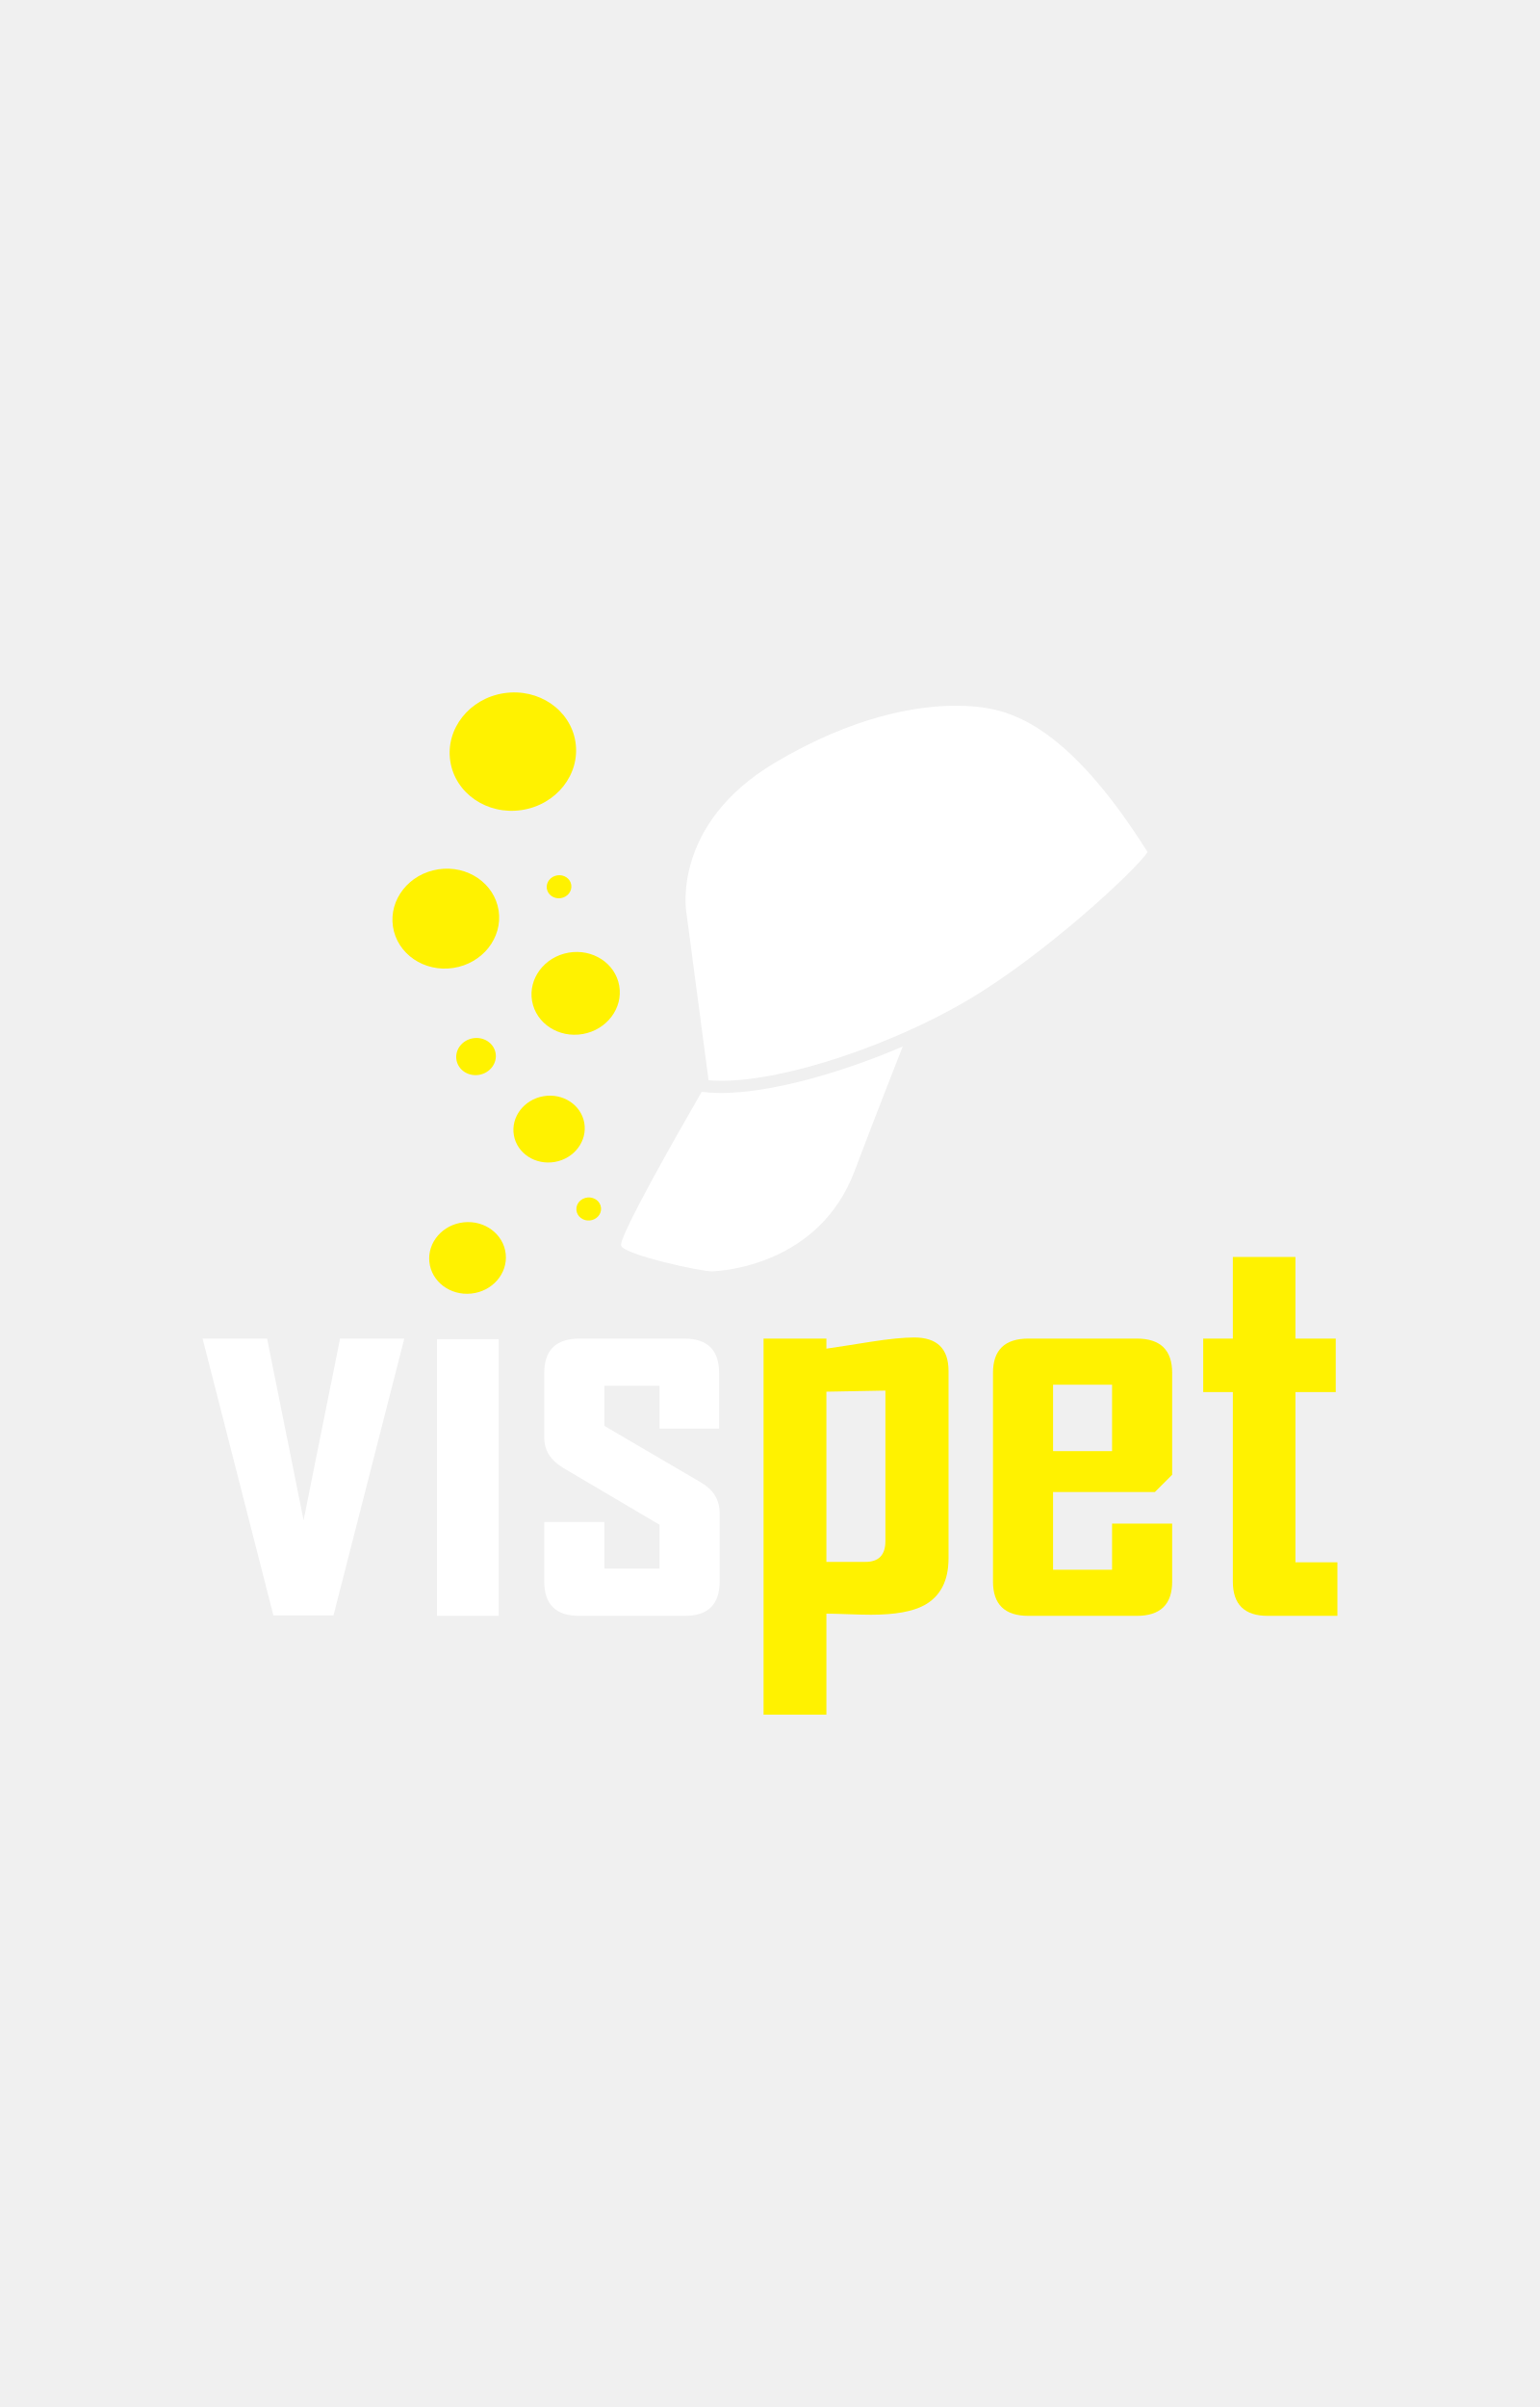
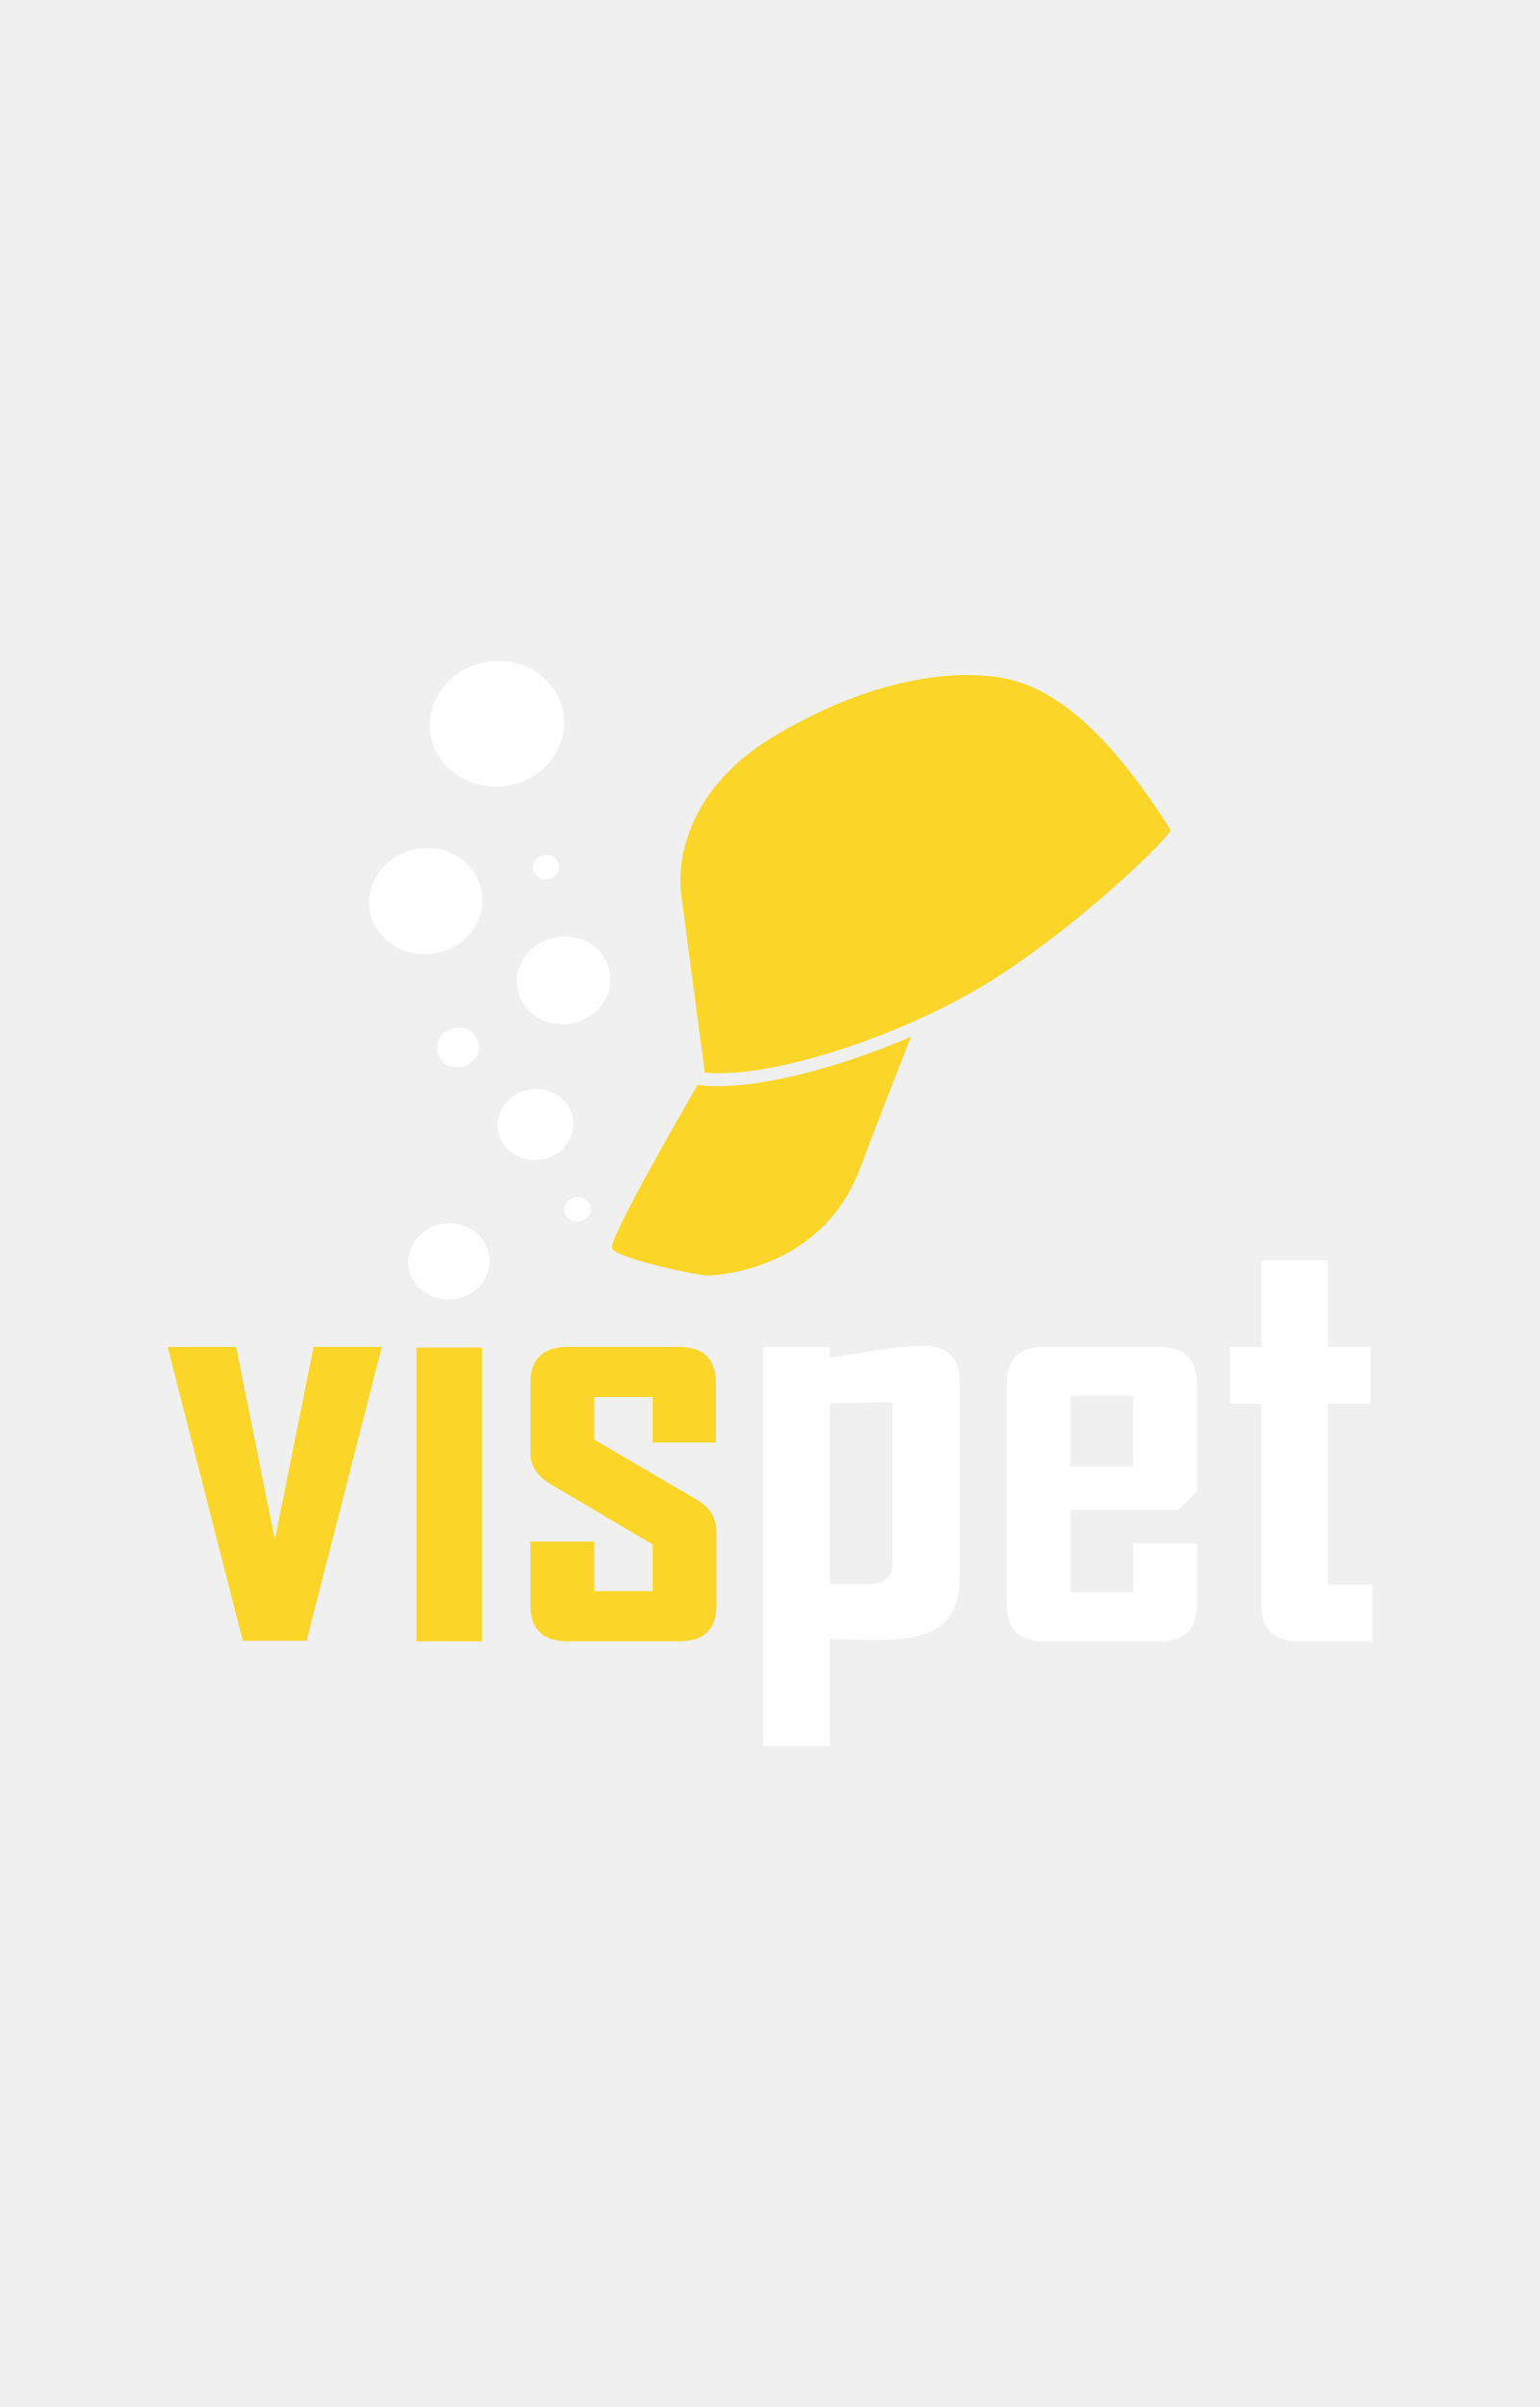
<svg xmlns="http://www.w3.org/2000/svg" version="1.1" id="Layer_1" x="0px" y="0px" width="320px" height="500px" viewBox="0 0 320 500" enable-background="new 0 0 320 500" xml:space="preserve">
  <g>
-     <polygon fill="#FFFFFF" points="84.011,278.062 69.296,335.562 56.811,335.562 42.096,278.062 55.497,278.062 63.082,315.788    70.664,278.062  " />
-     <rect x="90.796" y="278.193" fill="#FFFFFF" width="12.833" height="57.464" />
-     <path fill="#FFFFFF" d="M149.535,328.531c0,4.752-2.415,7.126-7.242,7.126h-21.958c-4.826,0-7.242-2.374-7.242-7.126v-12.377h12.49   v9.692h11.46v-9.12l-20.014-11.806c-2.623-1.56-3.937-3.65-3.937-6.271v-13.463c0-4.748,2.453-7.125,7.356-7.125h21.731   c4.826,0,7.241,2.377,7.241,7.125v11.579h-12.377v-8.894h-11.46v8.324l19.958,11.688c2.663,1.523,3.993,3.652,3.993,6.389V328.531z   " />
-     <path fill="#FFF200" d="M89.219,262.141c0.428,4.09,4.327,7.03,8.709,6.57c4.379-0.456,7.582-4.142,7.157-8.231   c-0.431-4.09-4.33-7.03-8.709-6.572C91.997,254.366,88.792,258.053,89.219,262.141" />
+     <polygon fill="#FBD528" points="79.328,279.791 63.708,340.833 50.453,340.833 34.832,279.791 49.058,279.791 57.11,319.84    65.159,279.791  " />
+     <rect x="86.531" y="279.93" fill="#FBD528" width="13.624" height="61.005" />
+     <path fill="#FBD528" d="M148.889,333.37c0,5.043-2.563,7.564-7.688,7.564H117.89c-5.123,0-7.688-2.521-7.688-7.564v-13.141h13.26   v10.289h12.166v-9.681l-21.247-12.535c-2.784-1.655-4.18-3.875-4.18-6.657v-14.292c0-5.041,2.604-7.565,7.81-7.565h23.069   c5.124,0,7.687,2.524,7.687,7.565v12.294h-13.139v-9.443h-12.166v8.836l21.188,12.409c2.828,1.616,4.239,3.876,4.239,6.782   L148.889,333.37L148.889,333.37z" />
    <g>
-       <path fill="#FFFFFF" d="M149.922,224.511c13.582,0,35.73-7.666,51.007-16.657c16.347-9.613,35.358-27.397,37.526-30.859    c-14.994-23.829-25.993-28.46-32.689-29.773c-1.748-0.345-4.141-0.626-7.114-0.626c-8.416,0-21.459,2.259-37.531,11.781    c-21.756,12.89-18.501,31.153-18.501,31.153l4.614,34.866C148.087,224.475,148.986,224.511,149.922,224.511z" />
-       <path fill="#FFFFFF" d="M149.922,227.046c-1.017,0-1.999-0.043-2.912-0.123l-1.208-0.109c-5.158,8.926-17.364,30.323-16.733,31.97    c0.723,1.882,16.812,5.414,18.945,5.312c2.135-0.105,22.14-1.294,29.539-20.777c4.573-12.047,8.042-20.914,10.028-25.939    C174.067,223.19,159.592,227.046,149.922,227.046z" />
+       <path fill="#FBD528" d="M149.3,222.941c14.419,0,37.932-8.139,54.15-17.683c17.352-10.205,37.536-29.085,39.837-32.76    c-15.917-25.297-27.594-30.214-34.703-31.607c-1.855-0.368-4.396-0.665-7.55-0.665c-8.936,0-22.783,2.398-39.846,12.506    c-23.096,13.686-19.64,33.074-19.64,33.074l4.897,37.013C147.352,222.904,148.306,222.941,149.3,222.941z" />
+       <path fill="#FBD528" d="M149.3,225.631c-1.08,0-2.122-0.045-3.091-0.13l-1.283-0.116c-5.475,9.476-18.433,32.192-17.763,33.94    c0.768,1.997,17.848,5.748,20.112,5.639c2.267-0.11,23.504-1.373,31.358-22.056c4.855-12.79,8.54-22.203,10.646-27.538    C174.933,221.54,159.566,225.631,149.3,225.631z" />
    </g>
-     <path fill="#FFF200" d="M197.097,323.714c0,4.64-1.678,7.887-5.023,9.73c-2.432,1.324-6.119,1.98-11.061,1.98   c-1.141,0-2.746-0.038-4.815-0.111c-2.074-0.078-3.571-0.114-4.479-0.114v20.969h-13.06v-78.106h13.06v2.092   c3.037-0.45,6.082-0.925,9.128-1.415c3.837-0.603,6.877-0.906,9.119-0.906c4.753,0,7.132,2.321,7.132,6.96V323.714z    M183.979,320.149v-31.286l-12.262,0.228v35.359h8.097C182.591,324.45,183.979,323.02,183.979,320.149" />
-     <path fill="#FFF200" d="M243.569,328.526c0,4.755-2.448,7.131-7.355,7.131H213.69c-4.907,0-7.354-2.376-7.354-7.131v-43.34   c0-4.748,2.447-7.125,7.354-7.125h22.523c4.907,0,7.355,2.377,7.355,7.125v21.158l-3.594,3.594h-21.153v16.14h12.26v-9.58h12.487   V328.526z M231.082,287.642h-12.26v13.802h12.26V287.642z" />
-     <path fill="#FFF200" d="M277.903,335.657h-14.486c-4.832,0-7.241-2.374-7.241-7.126v-39.351h-6.16v-11.119h6.16v-16.96h13.002   v16.96h8.379v11.119h-8.379v35.356h8.726V335.657z" />
-     <path fill="#FFF200" d="M113.625,184.587c0.203,1.309,1.495,2.196,2.9,1.985c1.401-0.214,2.377-1.445,2.179-2.756   c-0.199-1.308-1.495-2.196-2.899-1.984C114.404,182.047,113.427,183.278,113.625,184.587" />
-     <path fill="#FFF200" d="M119.774,251.368c0.117,1.318,1.356,2.283,2.77,2.158c1.414-0.128,2.464-1.299,2.345-2.619   c-0.119-1.315-1.359-2.282-2.773-2.155C120.702,248.877,119.653,250.05,119.774,251.368" />
-     <path fill="#FFF200" d="M94.852,220.192c0.366,2.094,2.484,3.472,4.73,3.078c2.243-0.394,3.764-2.415,3.399-4.51   c-0.373-2.094-2.489-3.474-4.735-3.075C96,216.076,94.479,218.1,94.852,220.192" />
-     <path fill="#FFF200" d="M106.78,235.829c0.666,3.766,4.479,6.248,8.519,5.535c4.04-0.709,6.77-4.338,6.11-8.111   c-0.665-3.767-4.476-6.245-8.51-5.533C108.856,228.429,106.119,232.062,106.78,235.829" />
-     <path fill="#FFF200" d="M110.562,207.941c0.821,4.666,5.541,7.737,10.539,6.854c5.001-0.881,8.39-5.377,7.57-10.043   s-5.544-7.734-10.543-6.855C113.13,198.775,109.74,203.275,110.562,207.941" />
-     <path fill="#FFF200" d="M81.653,192.489c0.861,5.659,6.474,9.5,12.533,8.583c6.064-0.922,10.284-6.255,9.428-11.913   c-0.858-5.655-6.47-9.5-12.53-8.578C85.021,181.498,80.796,186.828,81.653,192.489" />
-     <path fill="#FFF200" d="M93.562,158.102c1.013,6.705,7.667,11.256,14.849,10.166c7.184-1.088,12.185-7.402,11.168-14.111   c-1.018-6.702-7.667-11.253-14.85-10.163C97.547,145.08,92.548,151.396,93.562,158.102" />
+   </g>
+   <g>
+     <path fill="#FFFFFF" d="M84.857,262.889c0.455,4.342,4.594,7.464,9.247,6.976c4.648-0.484,8.048-4.399,7.598-8.738   c-0.458-4.341-4.597-7.464-9.246-6.977C87.806,254.636,84.404,258.548,84.857,262.889" />
+     <path fill="#FFFFFF" d="M199.382,328.255c0,4.926-1.782,8.373-5.332,10.329c-2.583,1.405-6.496,2.102-11.742,2.102   c-1.213,0-2.916-0.04-5.113-0.118c-2.201-0.082-3.79-0.118-4.754-0.118v22.259h-13.864v-82.917h13.864v2.221   c3.224-0.478,6.456-0.983,9.69-1.501c4.072-0.641,7.302-0.963,9.68-0.963c5.046,0,7.571,2.464,7.571,7.389V328.255L199.382,328.255   z M185.454,324.47v-33.212l-13.018,0.241v37.538h8.598C183.981,329.037,185.454,327.518,185.454,324.47" />
+     <path fill="#FFFFFF" d="M248.716,333.363c0,5.048-2.599,7.571-7.807,7.571h-23.913c-5.21,0-7.807-2.523-7.807-7.571v-46.01   c0-5.041,2.597-7.565,7.807-7.565h23.912c5.209,0,7.808,2.524,7.808,7.565v22.462l-3.815,3.815h-22.456v17.134h13.014v-10.17   h13.258V333.363L248.716,333.363z M235.46,289.962h-13.015v14.651h13.015V289.962z" />
+     <path fill="#FFFFFF" d="M285.165,340.935h-15.378c-5.13,0-7.688-2.521-7.688-7.564v-41.775h-6.539v-11.807h6.539v-18.003h13.804   v18.003h8.896v11.807h-8.896v37.533h9.266v11.807H285.165z" />
+     <path fill="#FFFFFF" d="M110.767,180.558c0.215,1.389,1.587,2.332,3.079,2.106c1.487-0.227,2.523-1.535,2.312-2.925   c-0.21-1.39-1.586-2.332-3.077-2.106C111.594,177.86,110.557,179.167,110.767,180.558" />
+     <path fill="#FFFFFF" d="M117.295,251.453c0.125,1.398,1.439,2.424,2.94,2.289c1.501-0.133,2.616-1.379,2.489-2.779   c-0.126-1.396-1.442-2.423-2.943-2.287C118.281,248.807,117.167,250.053,117.295,251.453" />
+     <path fill="#FFFFFF" d="M90.838,218.355c0.388,2.224,2.637,3.686,5.021,3.268c2.38-0.418,3.996-2.564,3.608-4.789   c-0.397-2.222-2.643-3.687-5.027-3.263C92.056,213.986,90.441,216.134,90.838,218.355" />
+     <path fill="#FFFFFF" d="M103.5,234.956c0.707,3.999,4.754,6.634,9.044,5.877c4.289-0.753,7.186-4.606,6.486-8.611   c-0.707-4-4.751-6.63-9.034-5.874C105.704,227.1,102.799,230.957,103.5,234.956" />
+     <path fill="#FFFFFF" d="M107.516,205.35c0.871,4.954,5.882,8.213,11.188,7.276c5.309-0.935,8.908-5.708,8.036-10.662   c-0.87-4.954-5.885-8.211-11.192-7.277C110.241,195.62,106.643,200.396,107.516,205.35" />
+     <path fill="#FFFFFF" d="M76.826,188.946c0.913,6.007,6.873,10.085,13.305,9.111c6.437-0.979,10.918-6.64,10.009-12.646   c-0.912-6.004-6.868-10.085-13.302-9.106C80.401,177.278,75.915,182.937,76.826,188.946" />
+     <path fill="#FFFFFF" d="M89.468,152.441c1.075,7.117,8.14,11.948,15.764,10.792c7.627-1.154,12.936-7.856,11.856-14.98   c-1.081-7.115-8.14-11.946-15.765-10.789C93.698,138.617,88.392,145.321,89.468,152.441" />
  </g>
</svg>
